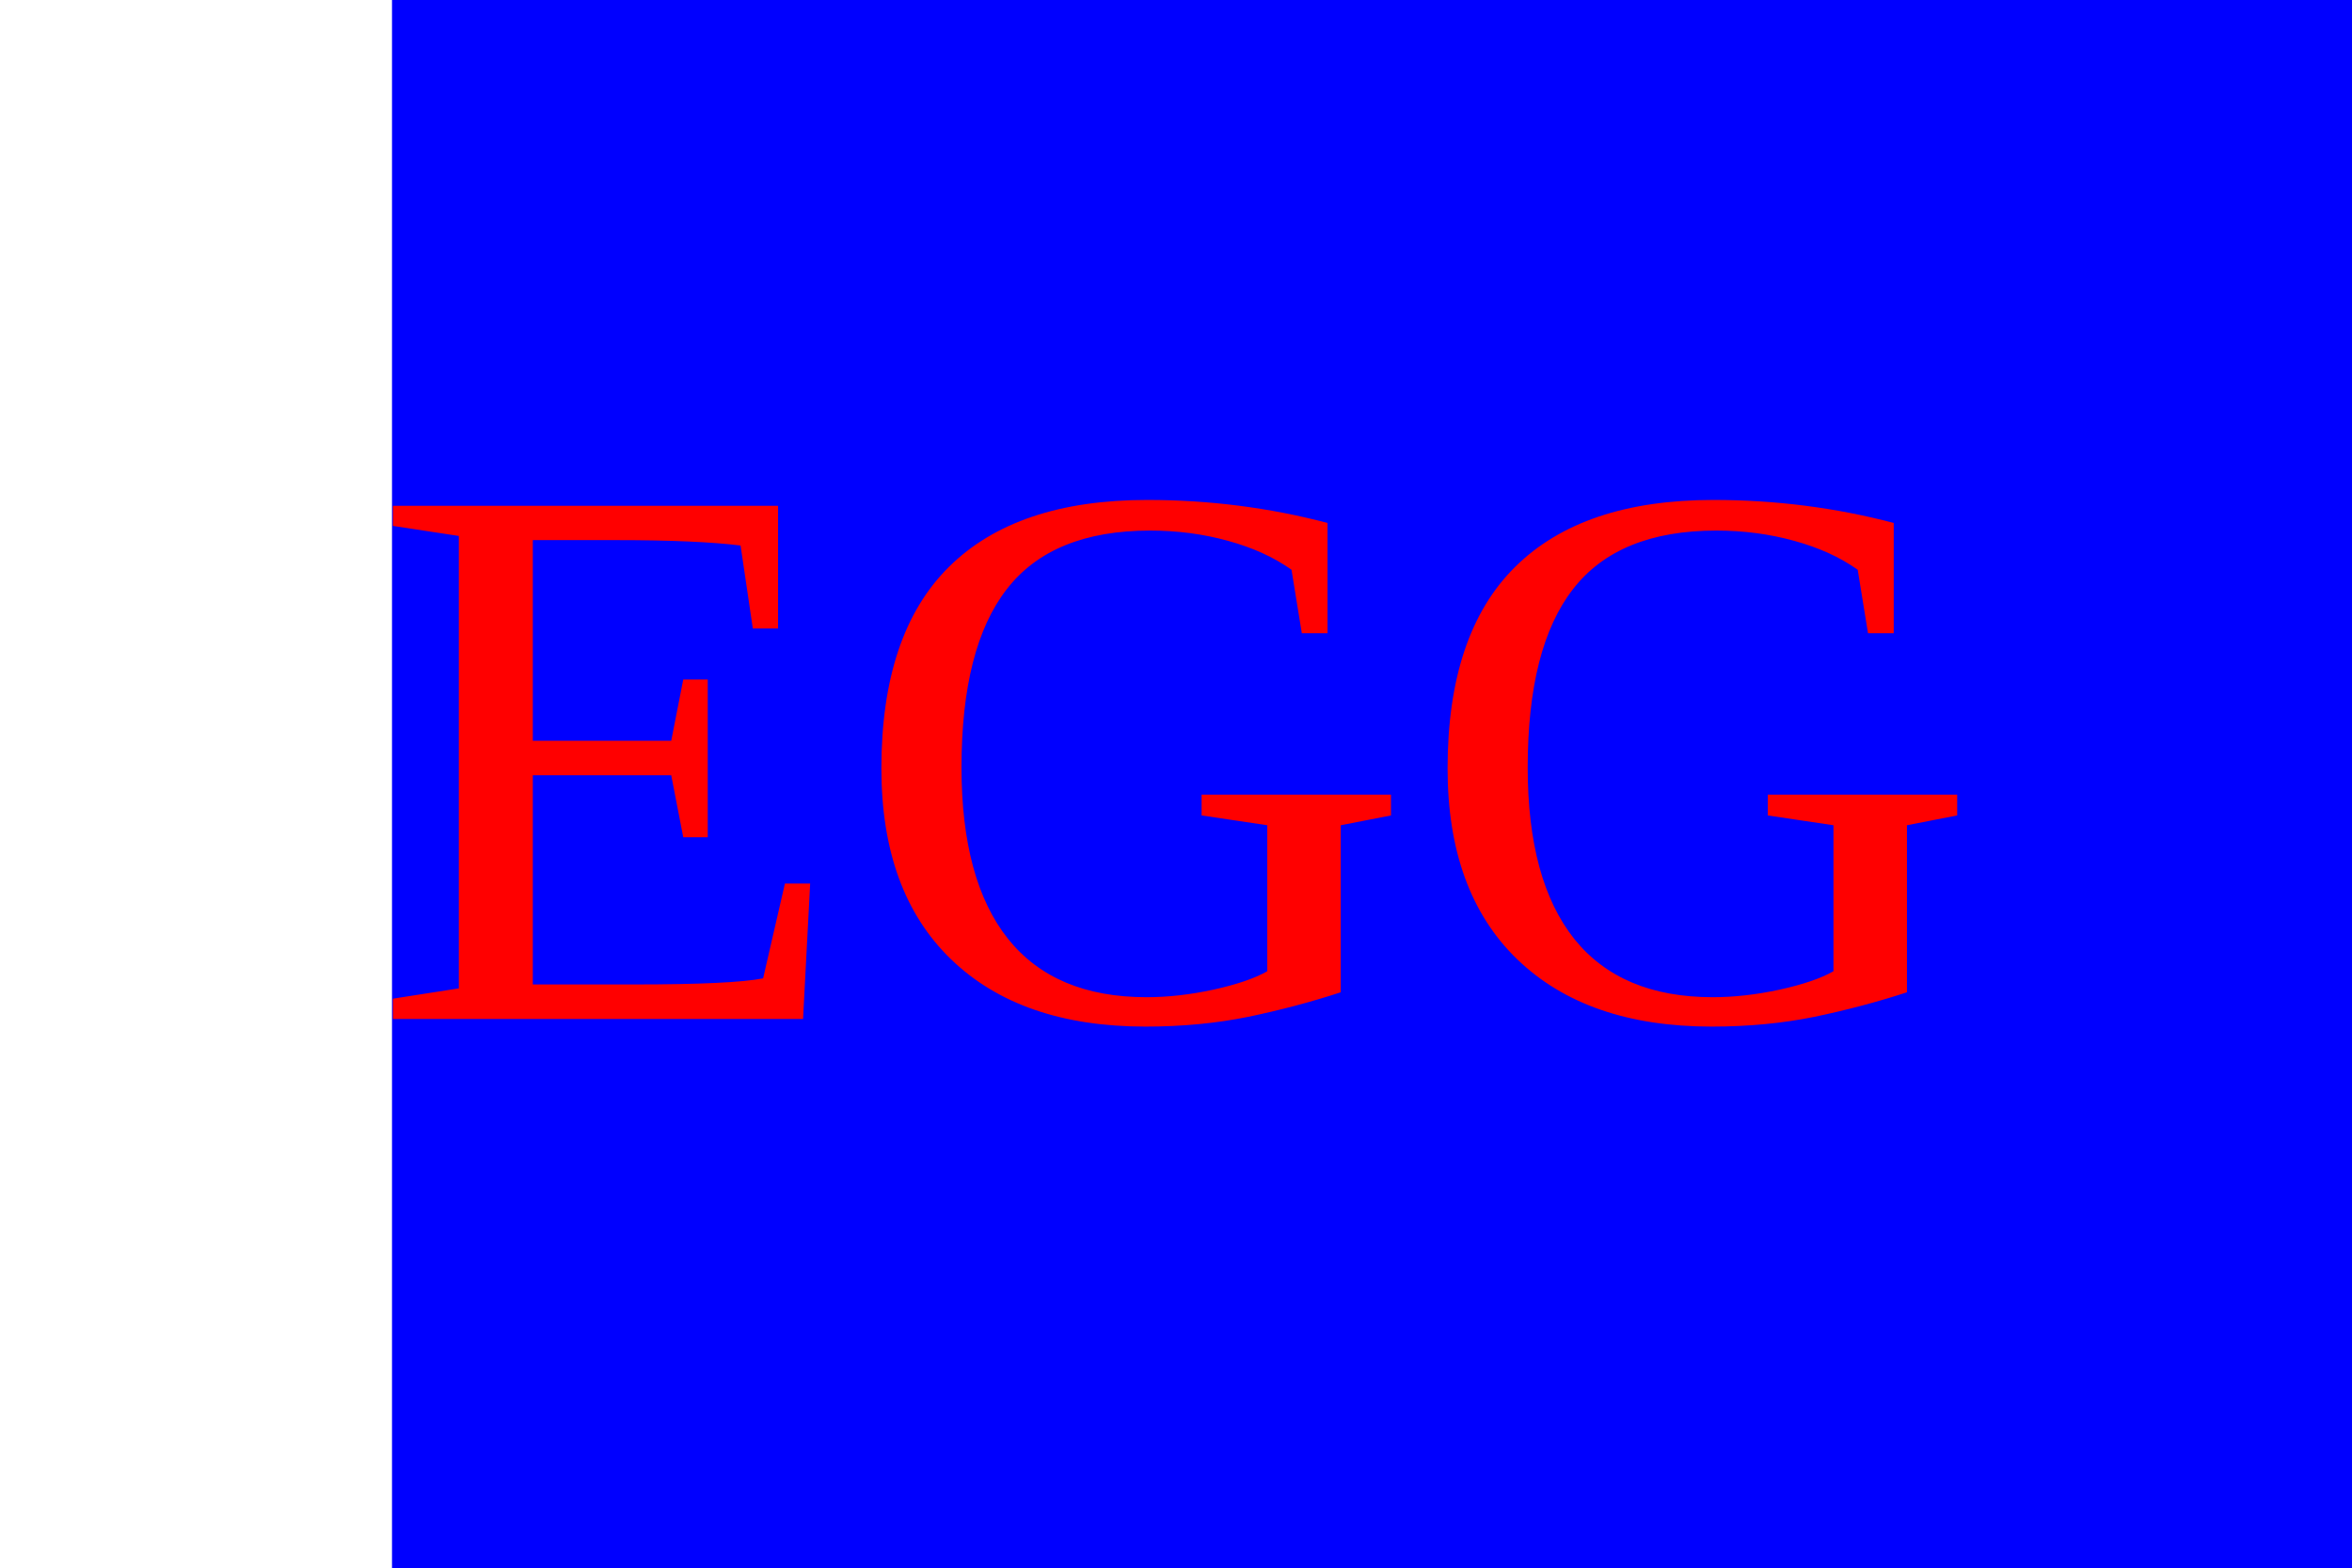
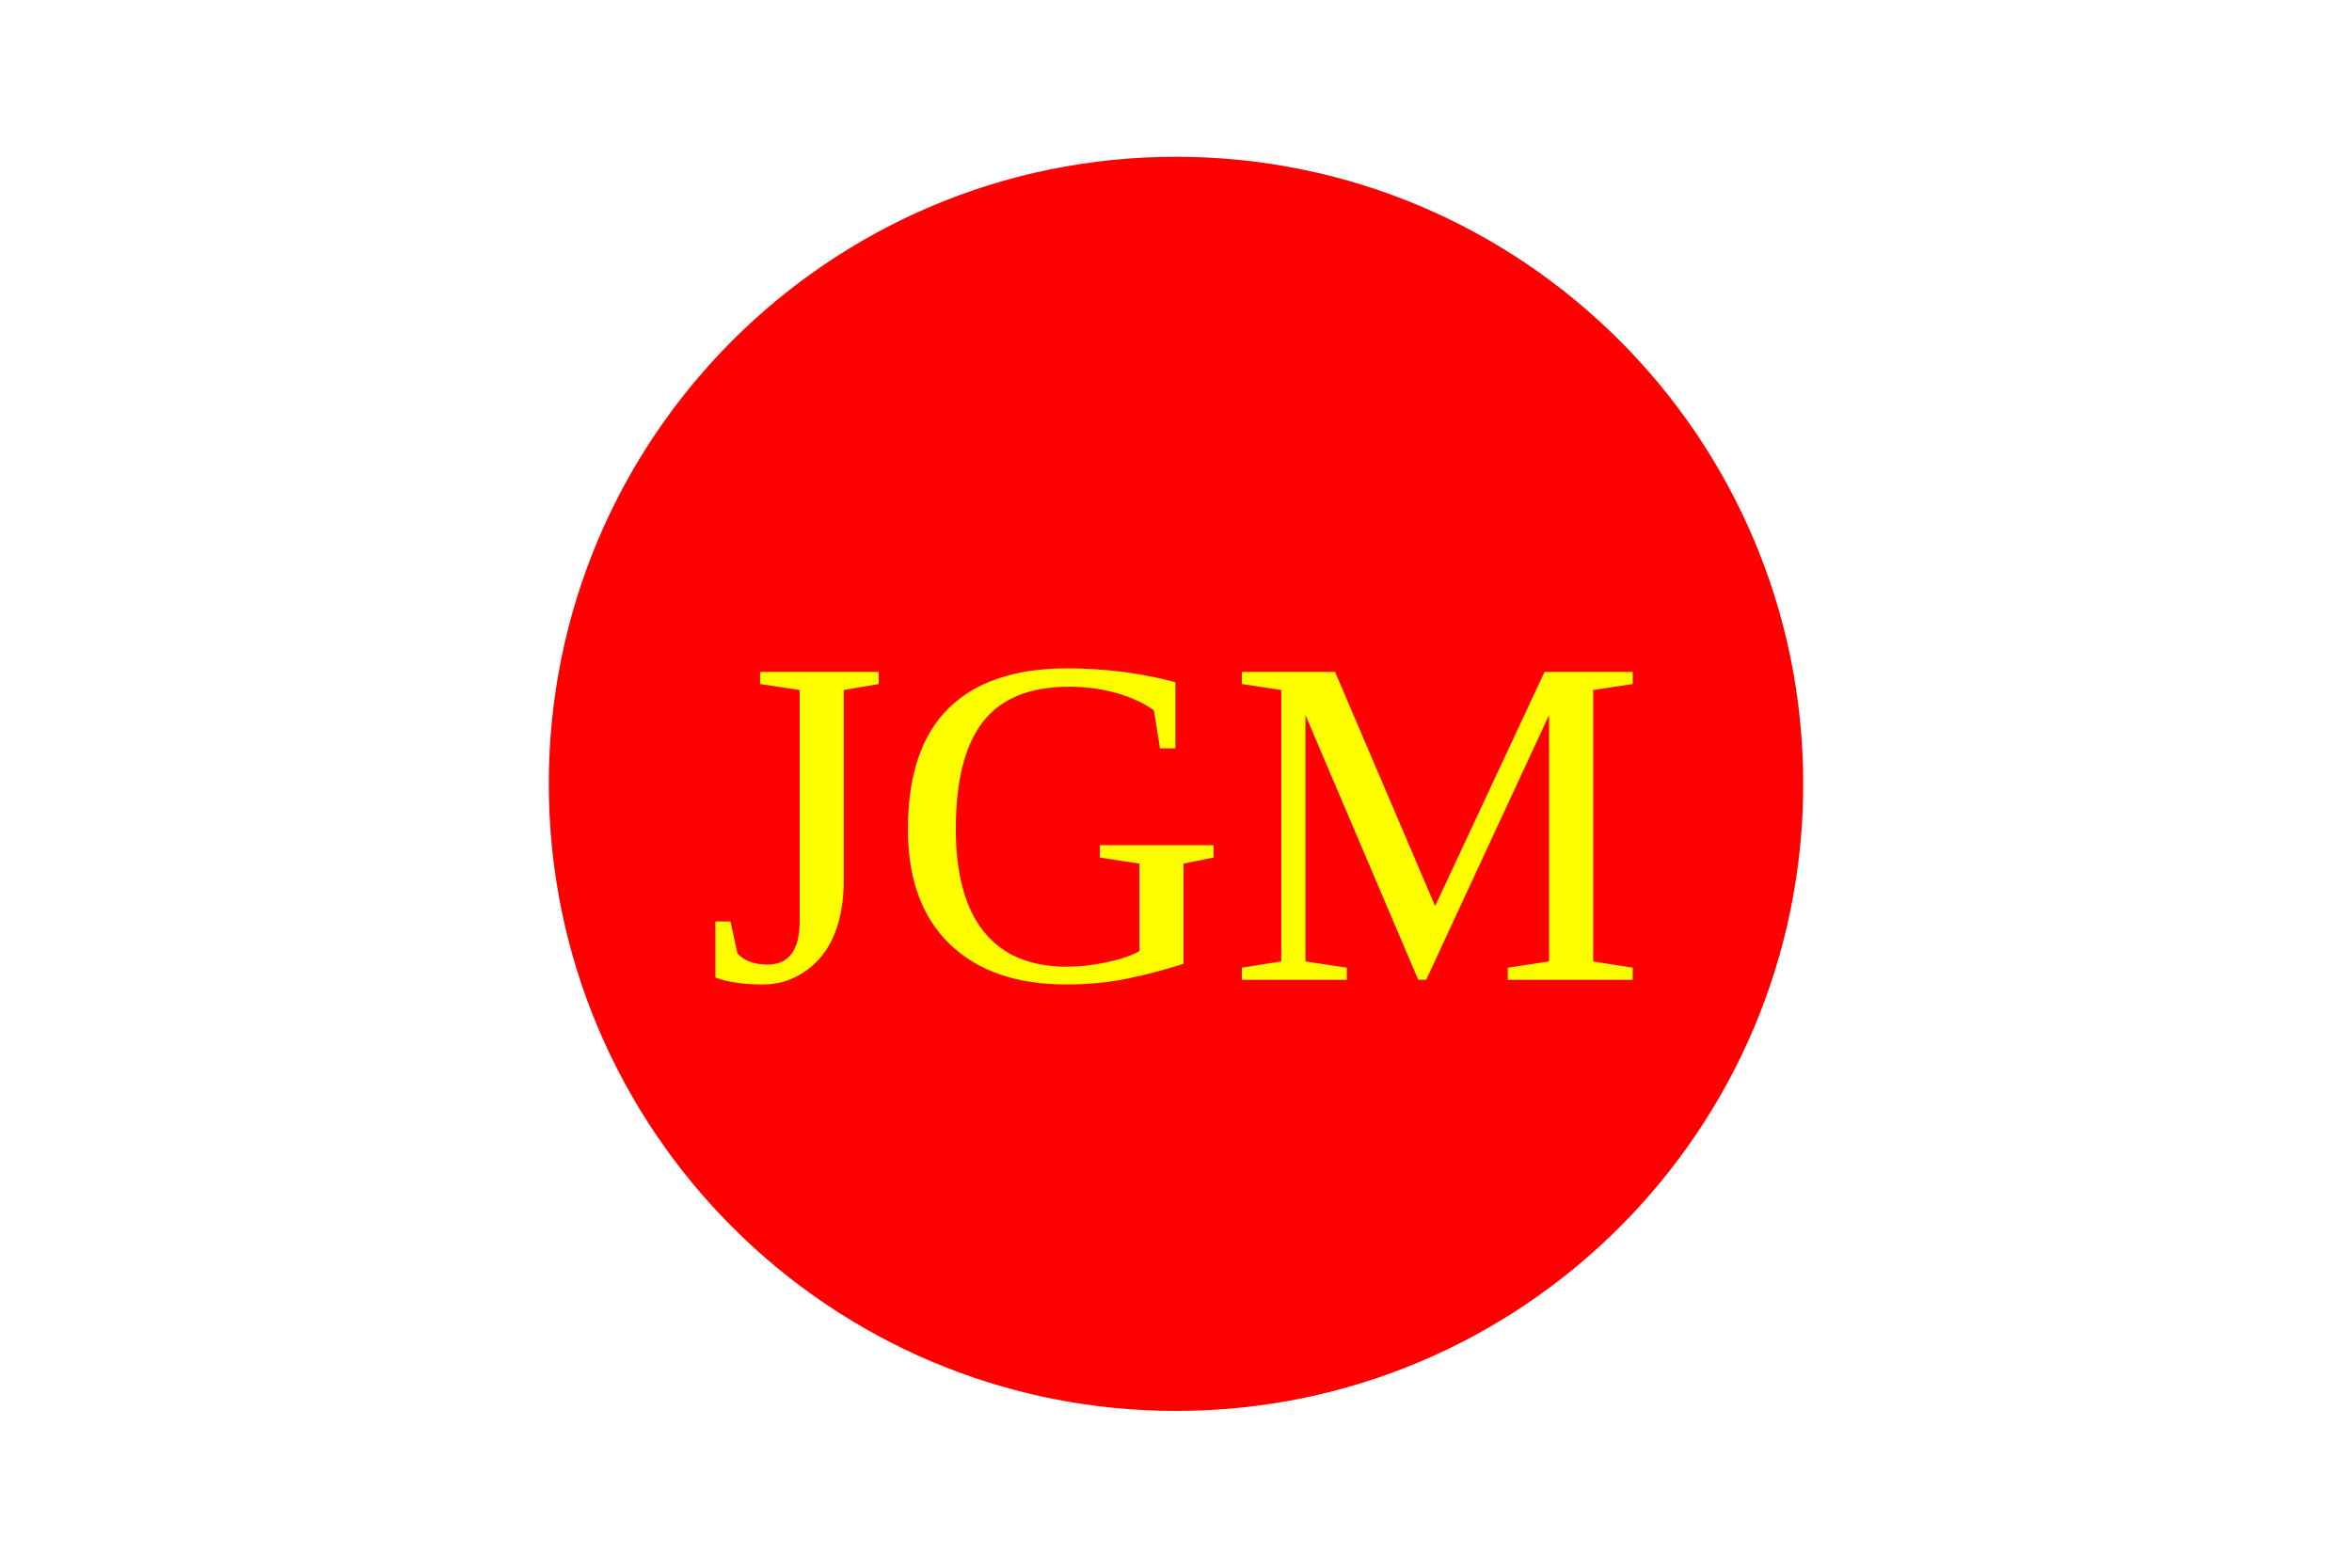
- <svg xmlns="http://www.w3.org/2000/svg" version="1.1" width="300" height="200" viewBox="0, 0, 100, 100">
-   <rect width="400" height="400" style="fill:blue" />
-   <text x="50" y="65" font-size="50" text-anchor="middle" fill="red">EGG</text>
+ <svg xmlns="http://www.w3.org/2000/svg" version="1.1" width="300" height="200">
+   <circle cx="150" cy="100" r="80" style="fill:red" />
+   <text x="150" y="125" font-size="60" text-anchor="middle" fill="yellow">JGM</text>
</svg>
